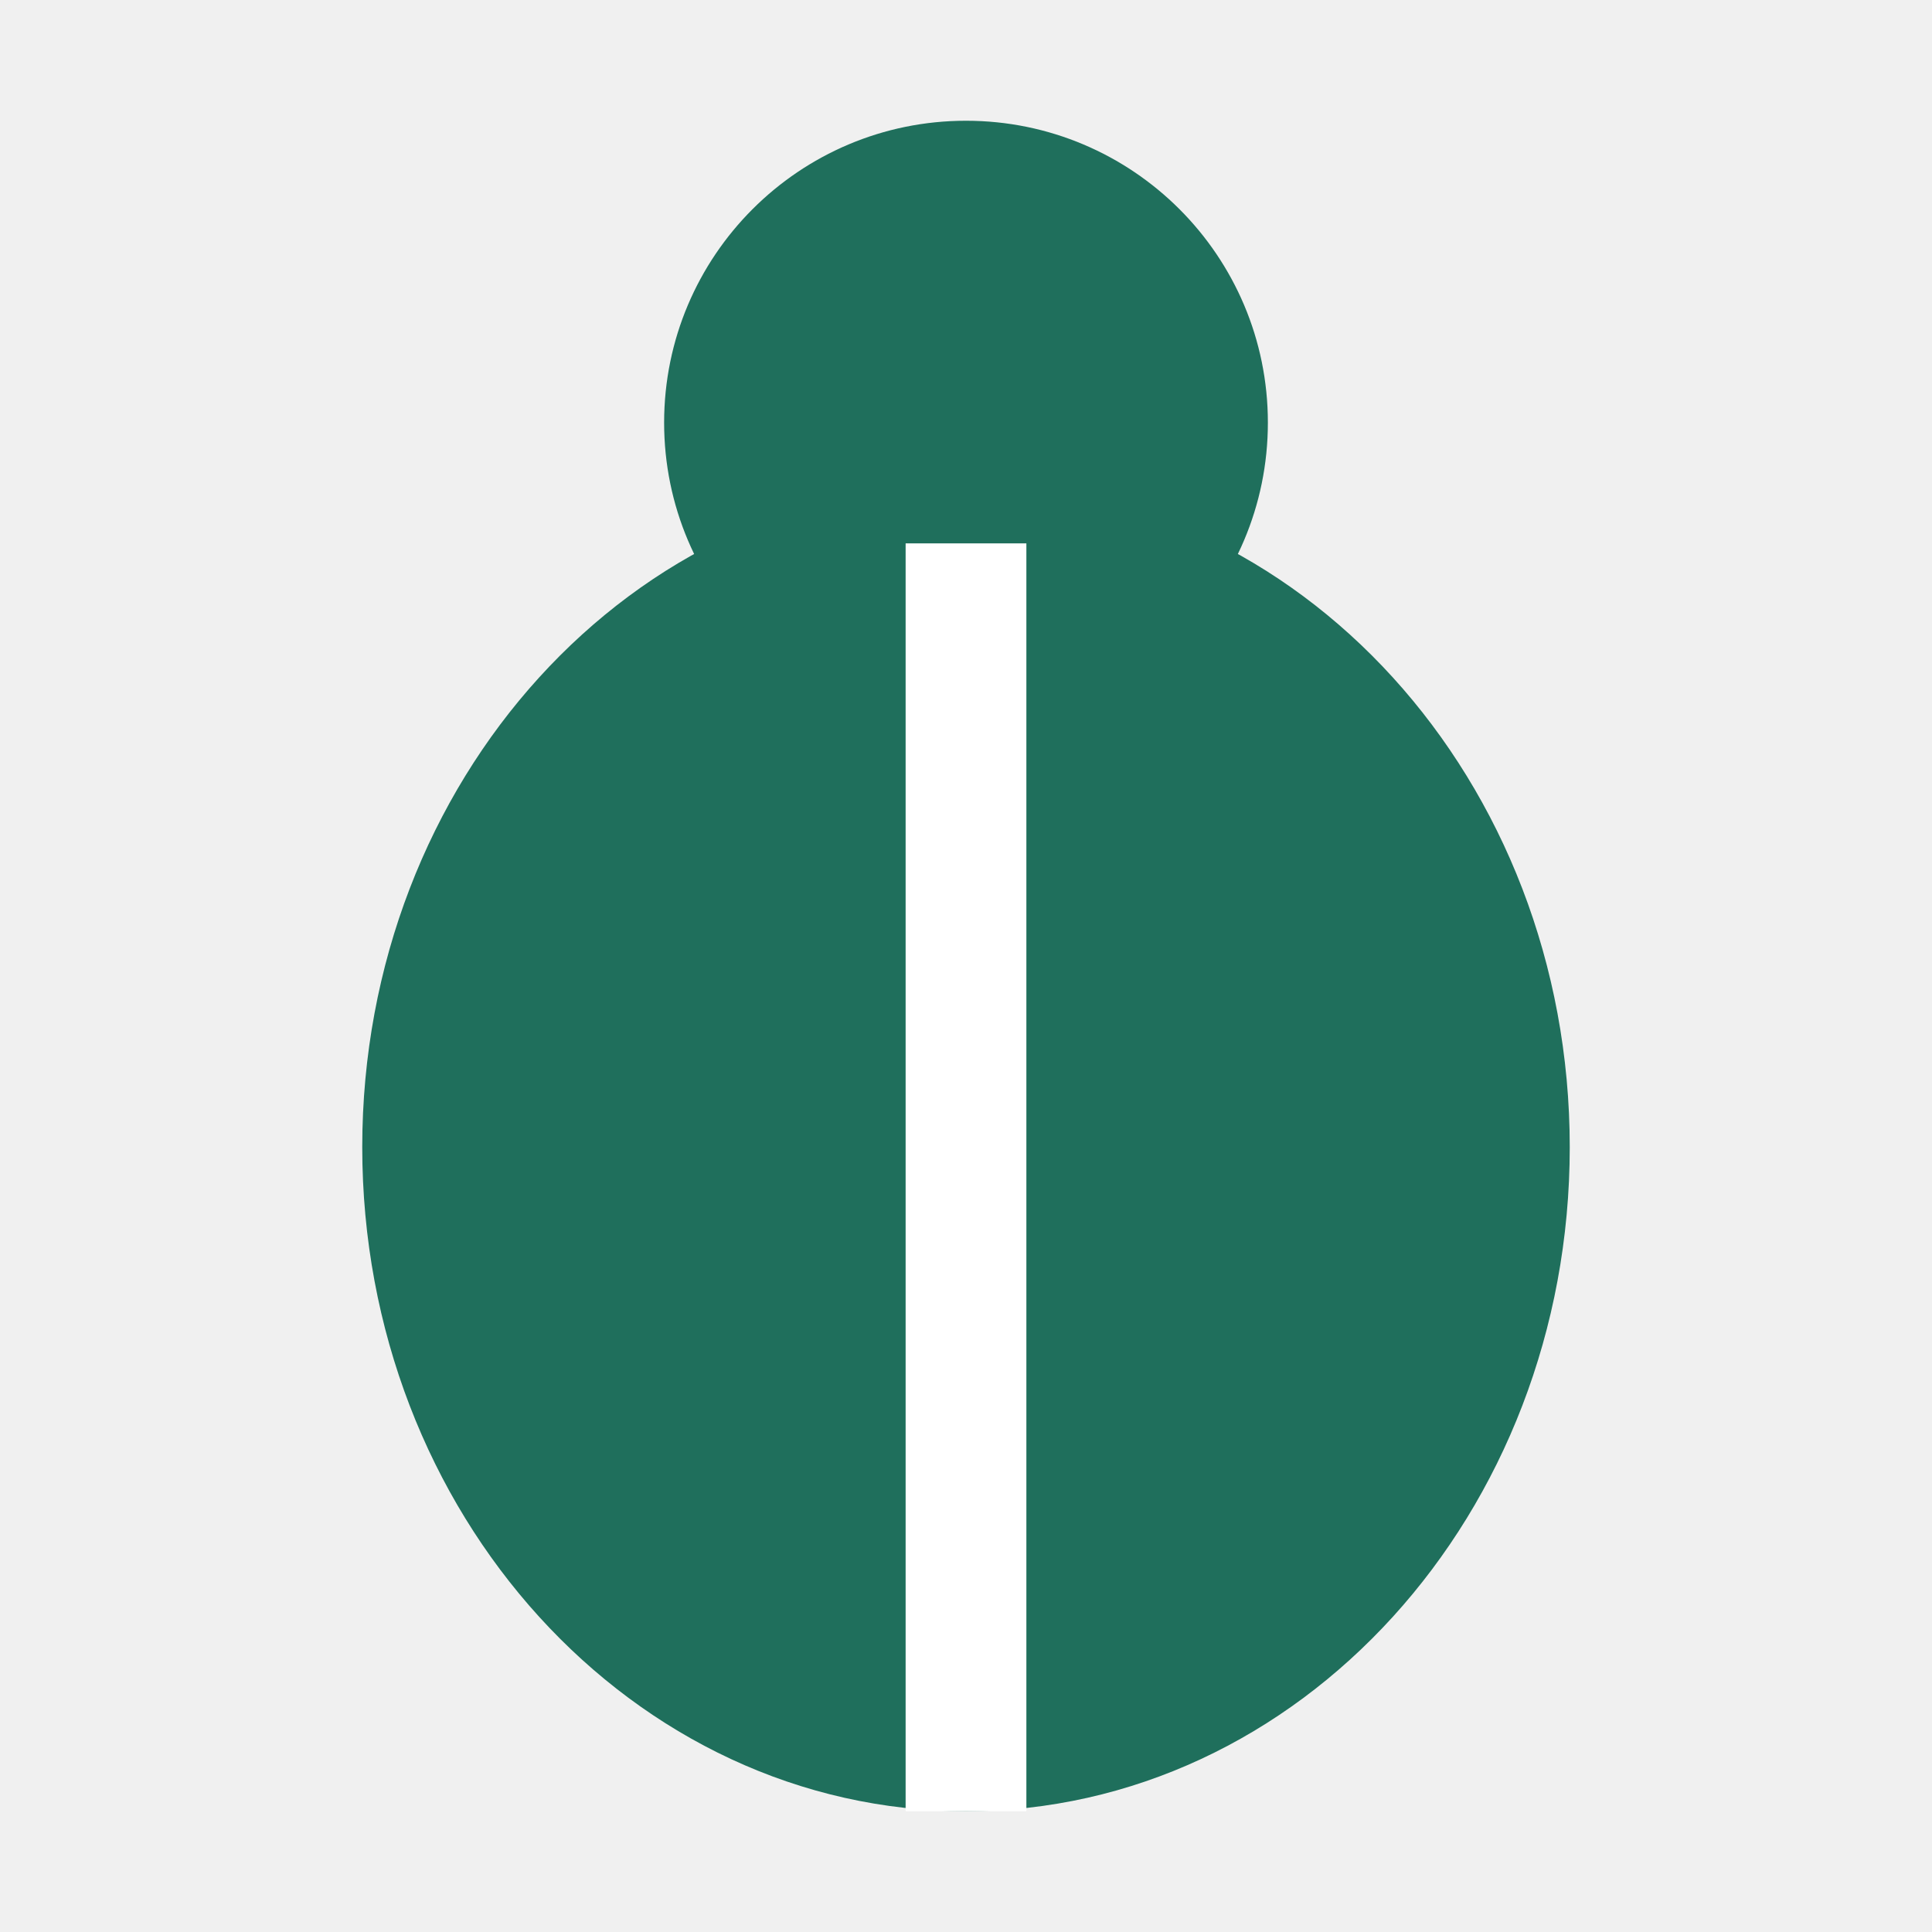
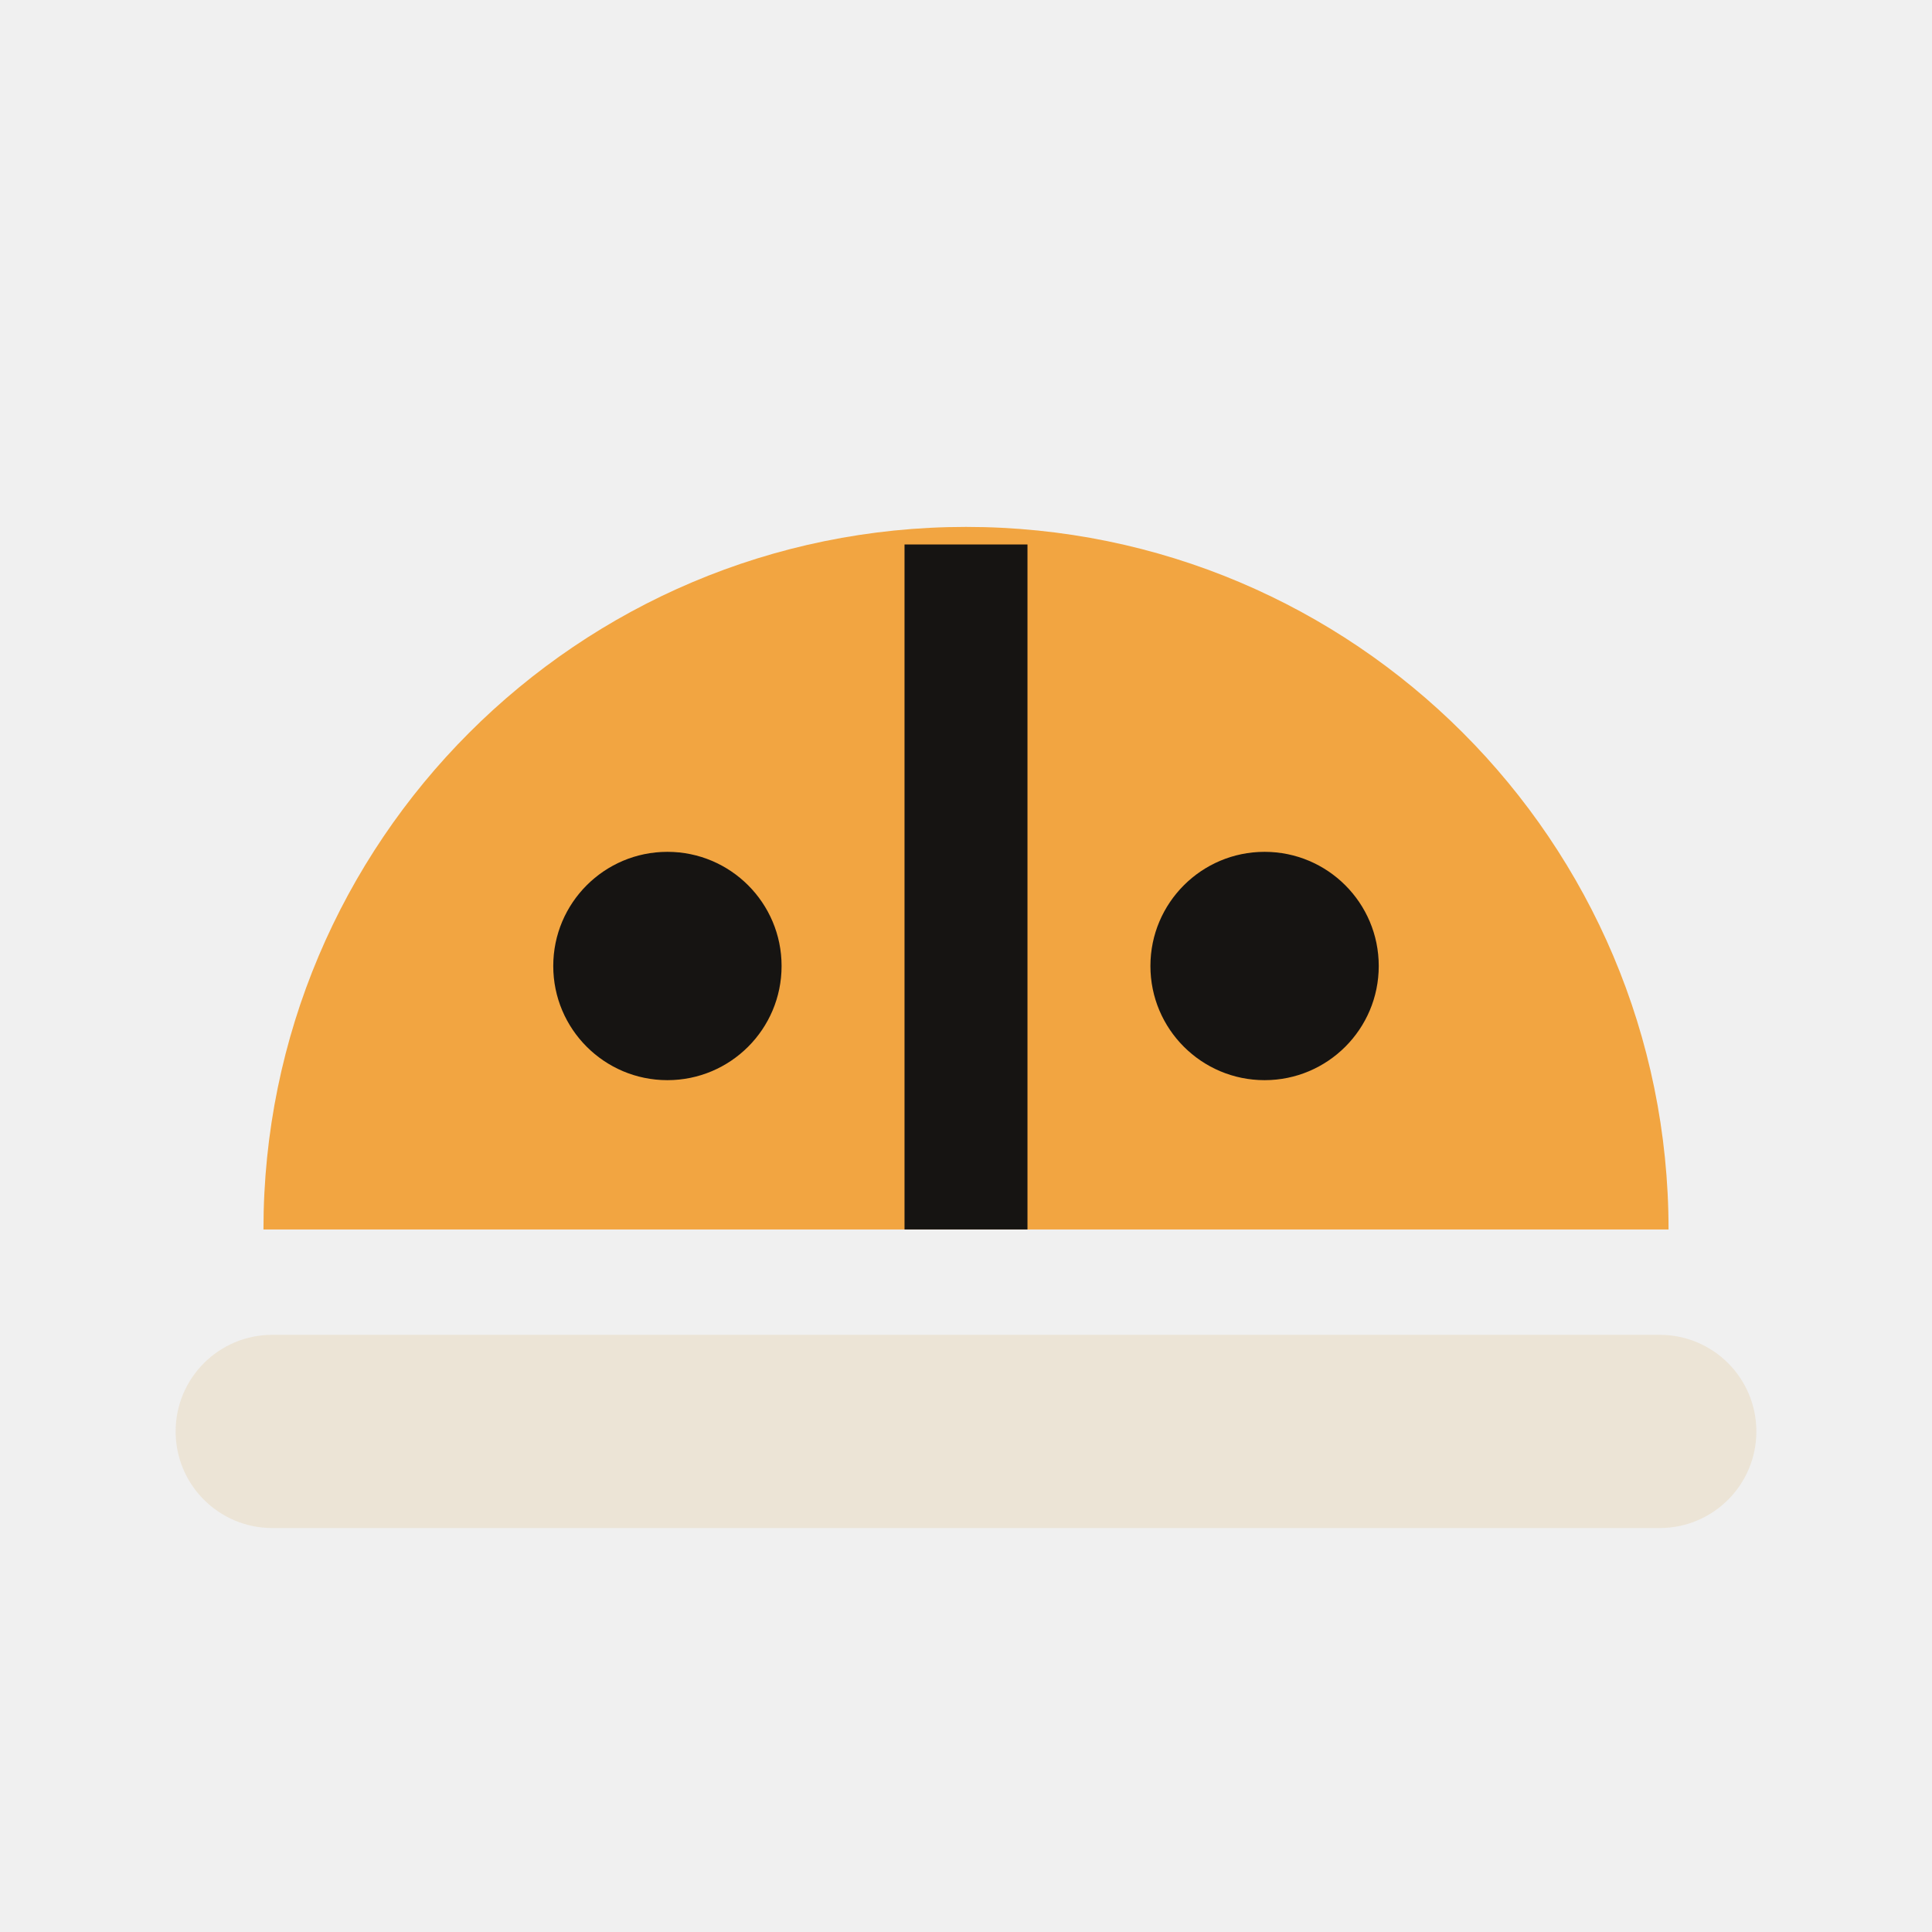
- <svg xmlns="http://www.w3.org/2000/svg" viewBox="0 0 32 32">
-   <ellipse cx="16" cy="19" rx="10" ry="11" fill="#1f6f5c" />
-   <circle cx="16" cy="7" r="5" fill="#1f6f5c" />
-   <path d="M16 9v21" stroke="#fff" stroke-width="2" />
+ <svg xmlns="http://www.w3.org/2000/svg" viewBox="0 0 22 22" fill="none">
+   <path d="M3 14a8 8 0 0 1 16 0Z" fill="#F2A541" />
+   <path d="M11 6.2V14" stroke="#161412" stroke-width="1.4" />
+   <circle cx="7.6" cy="11" r="1.3" fill="#161412" />
+   <circle cx="14.4" cy="11" r="1.3" fill="#161412" />
+   <rect x="2" y="15.2" width="18" height="2.2" rx="1.1" fill="#ECE4D6" />
</svg>
